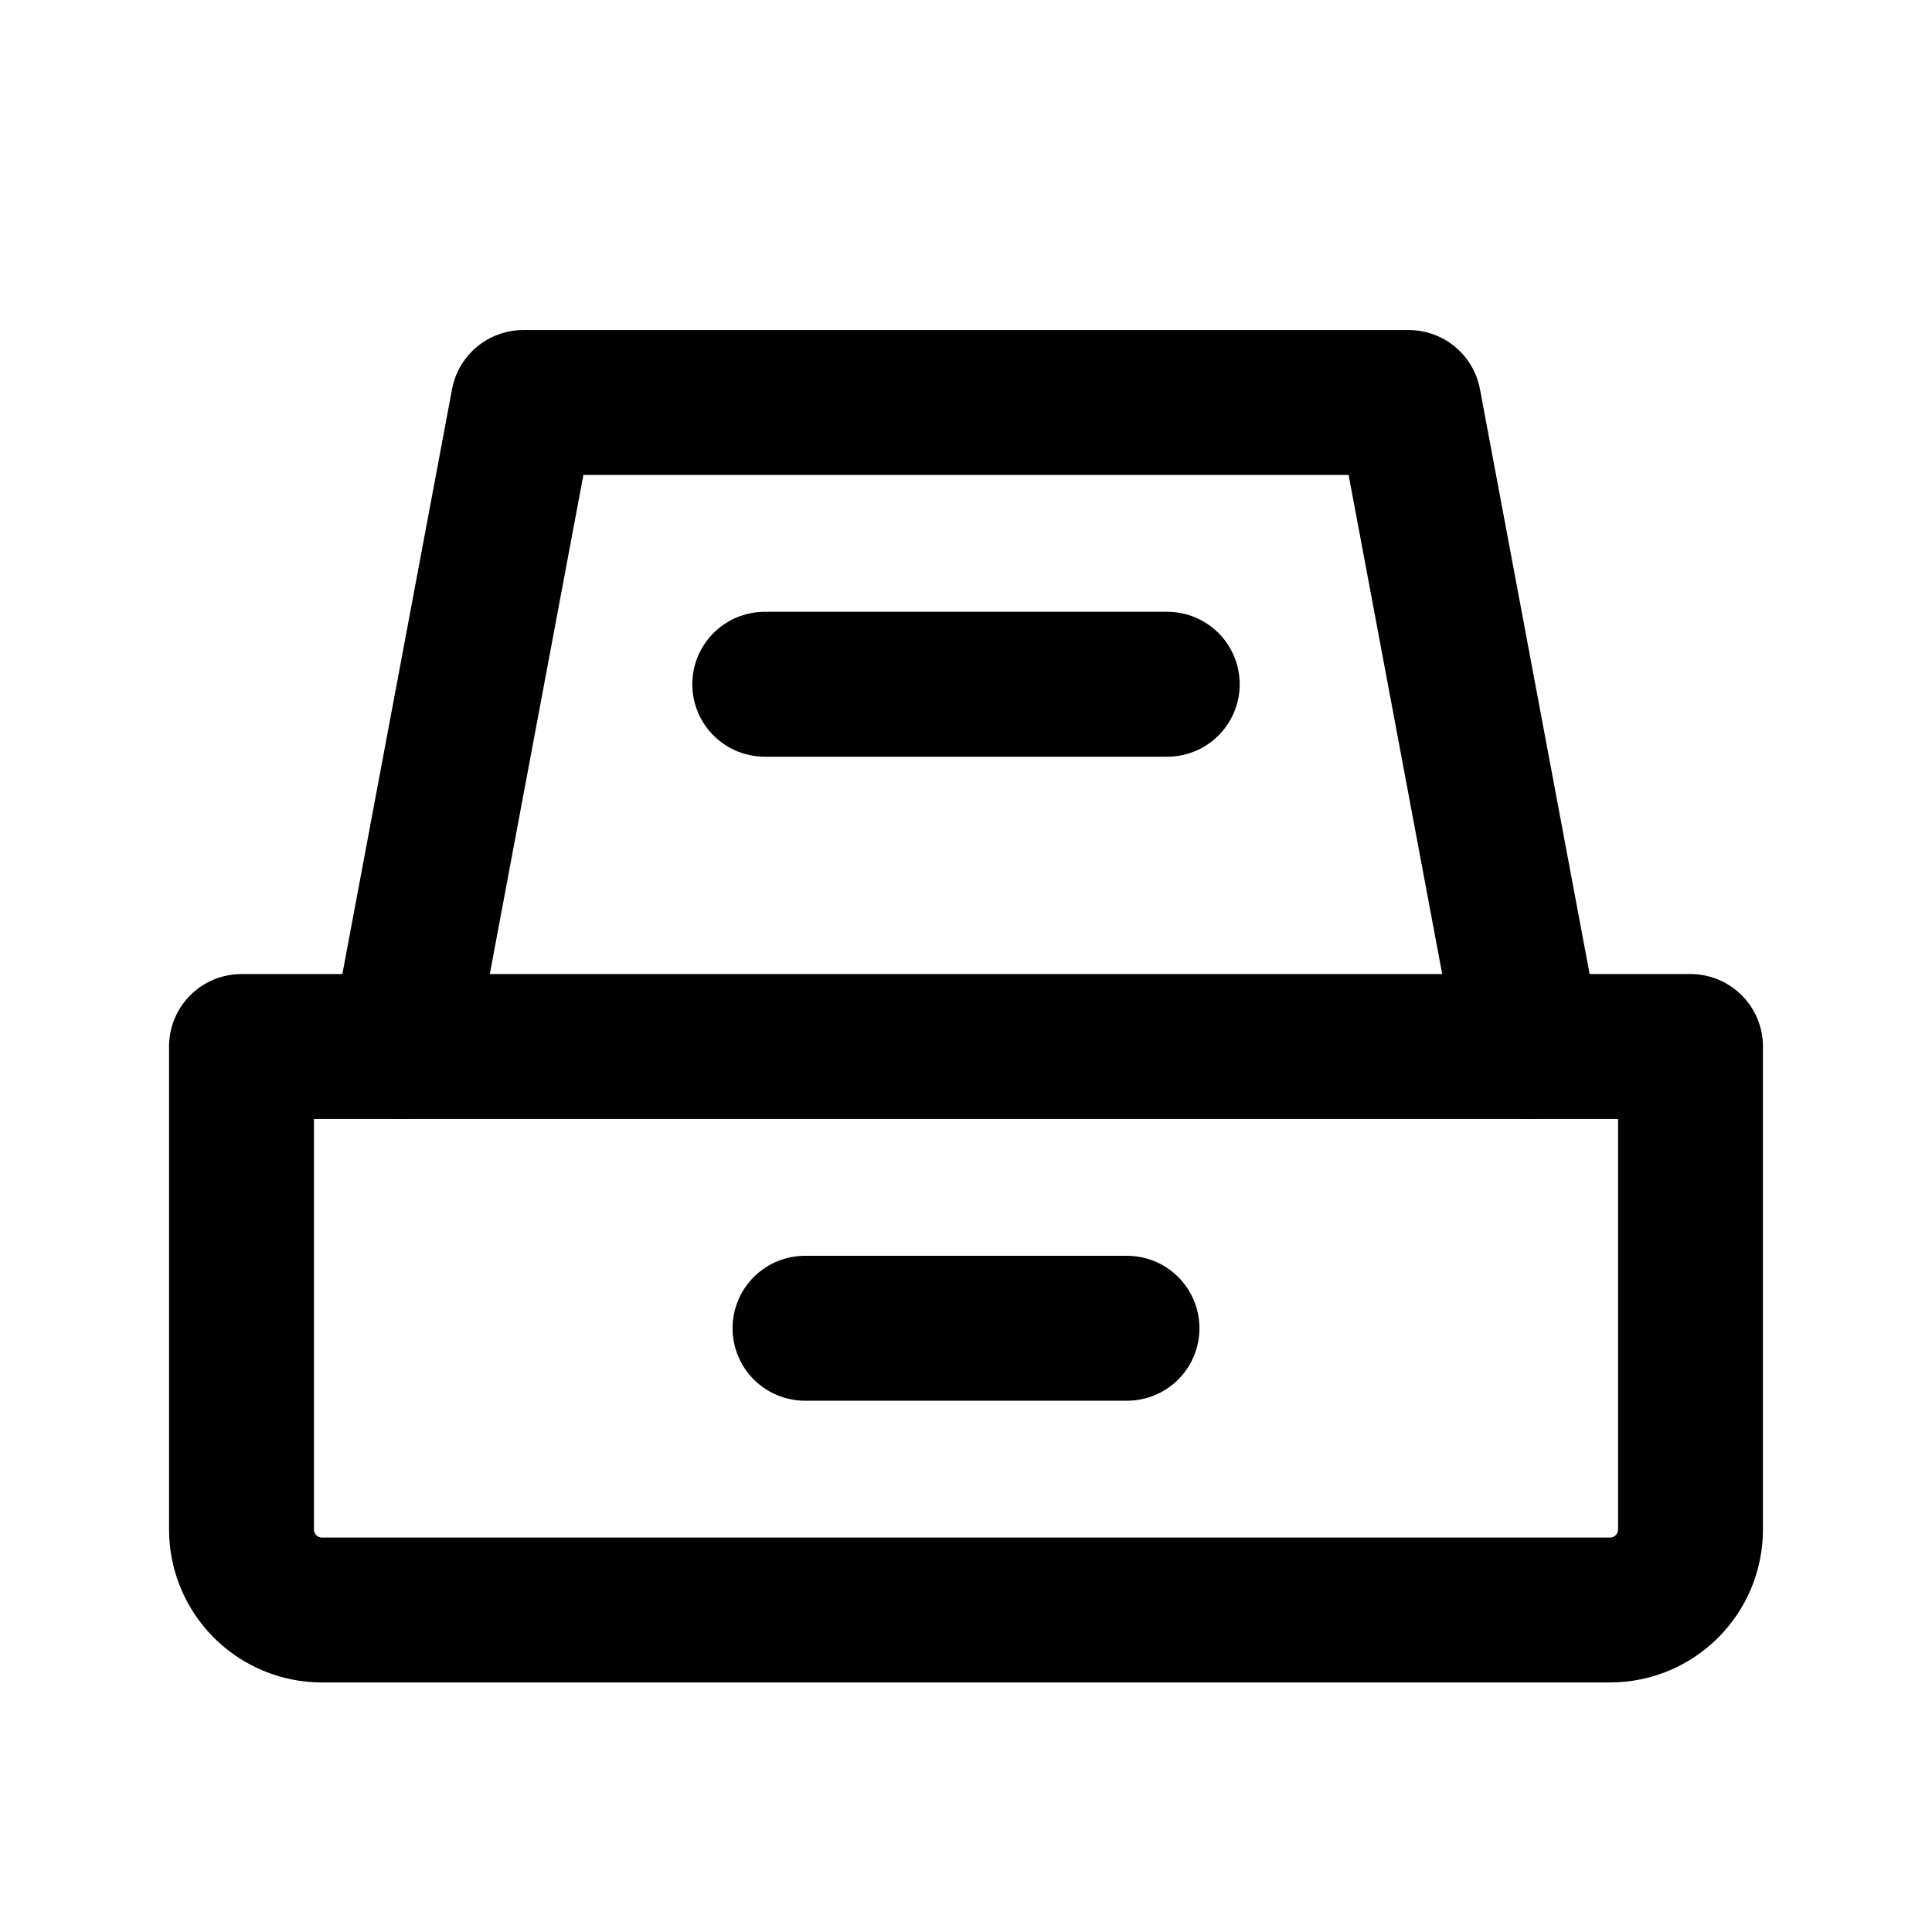
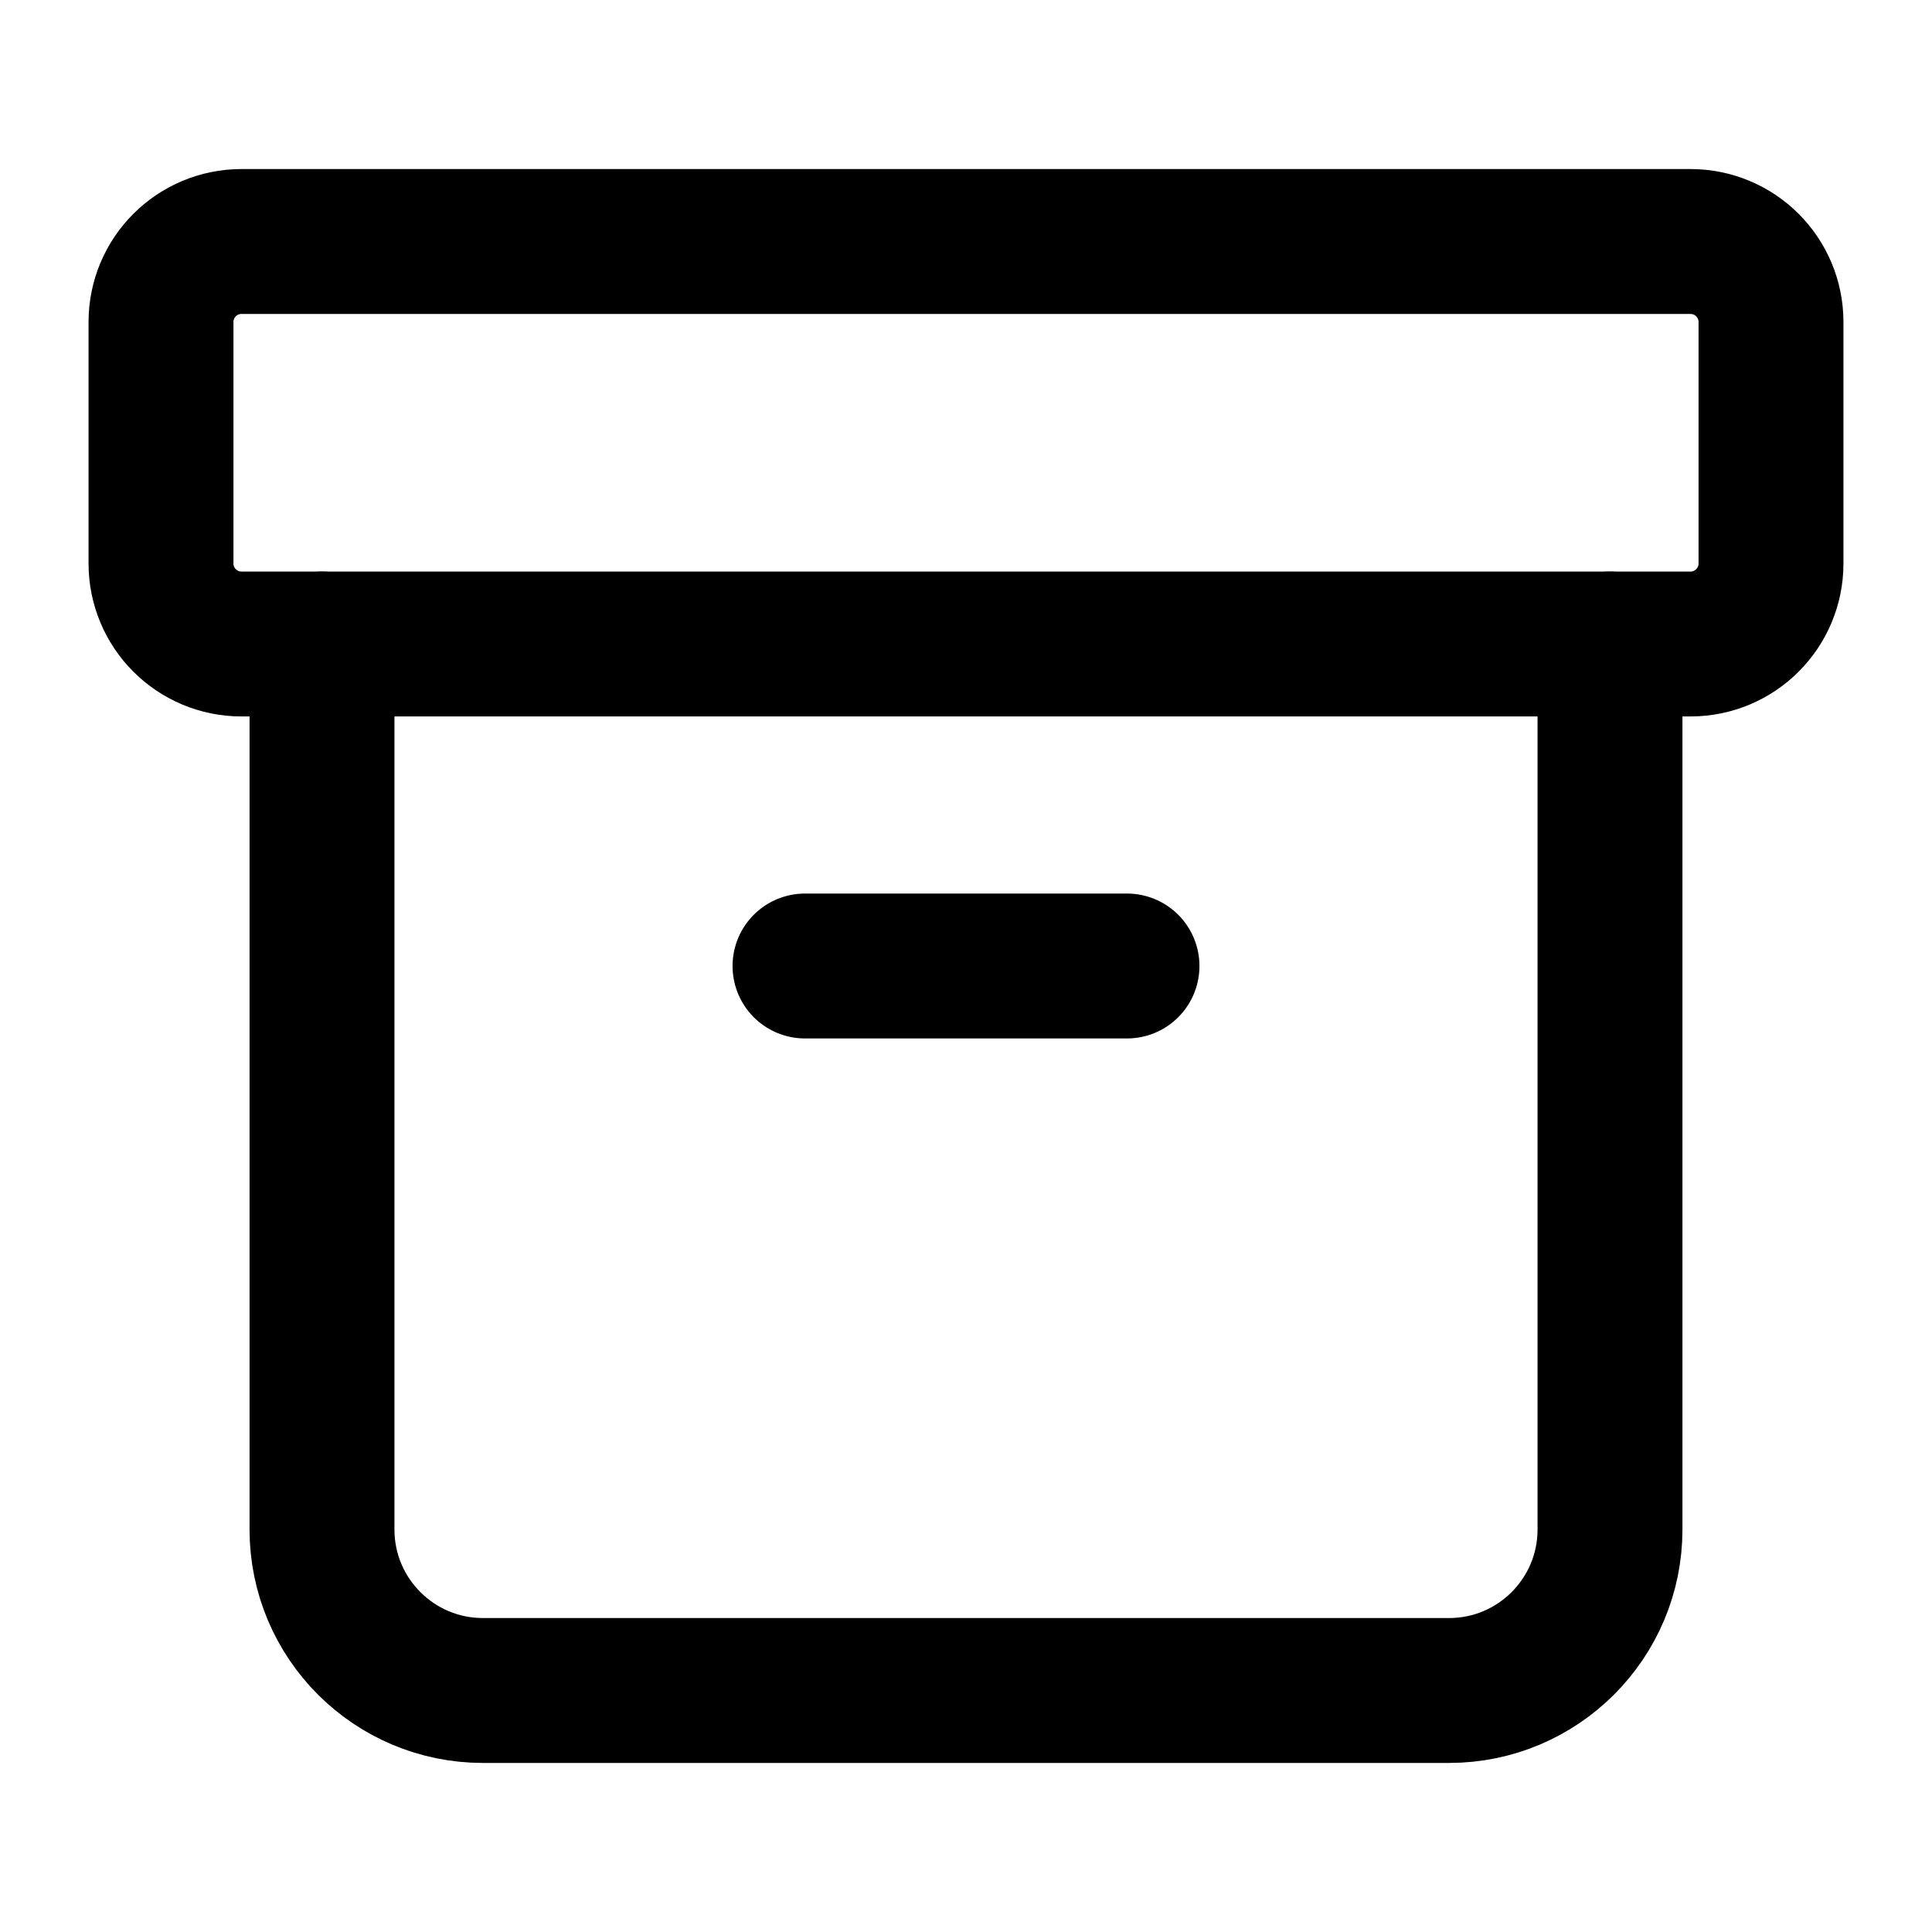
<svg xmlns="http://www.w3.org/2000/svg" viewBox="0 0 24 24" fill="none" stroke="currentColor" stroke-width="1.8" stroke-linecap="round" stroke-linejoin="round">
-   <path d="M5 13 6.5 5h11l1.5 8" />
-   <path d="M3 13h18v6a1 1 0 0 1-1 1H4a1 1 0 0 1-1-1z" />
-   <path d="M10 16.5h4" />
-   <path d="M9.5 8.5h5" />
+   <rect width="20" height="5" x="2" y="3" rx="1" />
+   <path d="M4 8v11a2 2 0 0 0 2 2h12a2 2 0 0 0 2-2V8" />
+   <path d="M10 12h4" />
</svg>
